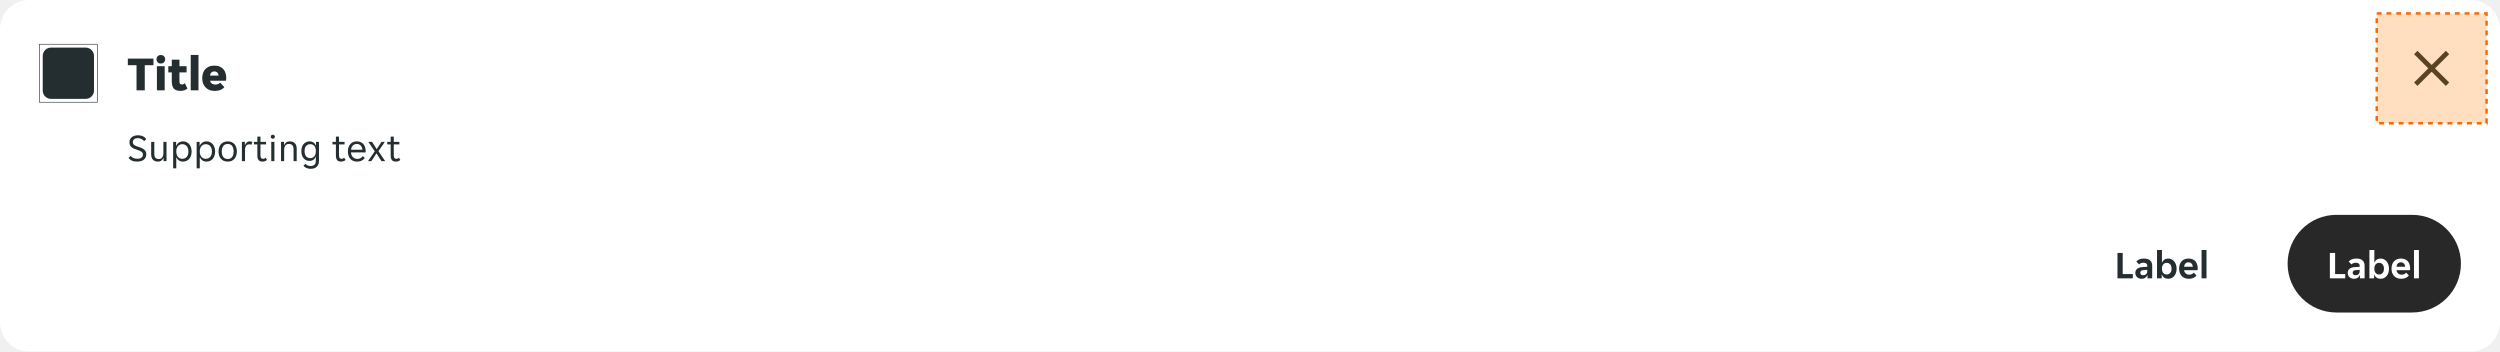
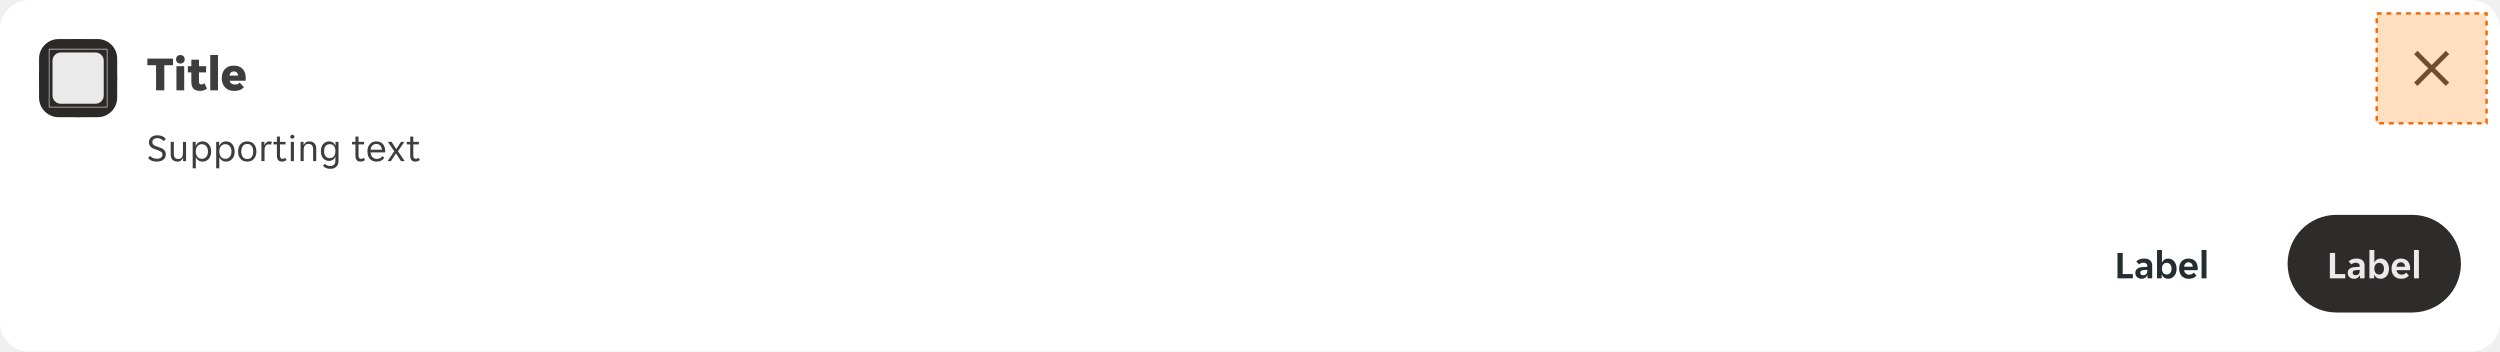
<svg xmlns="http://www.w3.org/2000/svg" width="1024" height="144" viewBox="0 0 1024 144" fill="none">
-   <g clip-path="url(#clip0_3168_97481)">
+   <g clip-path="url(#clip0_14516_406173)">
    <path d="M0 12C0 5.373 5.373 0 12 0H1012C1018.63 0 1024 5.373 1024 12V132C1024 138.627 1018.63 144 1012 144H12C5.373 144 0 138.627 0 132V12Z" fill="white" />
-     <g opacity="0.08">
-       <rect width="24" height="2" transform="translate(16 16)" fill="white" fill-opacity="0.01" />
+     <path d="M16 24C16 19.582 19.582 16 24 16H40C44.418 16 48 19.582 48 24V40C48 44.418 44.418 48 40 48H24C19.582 48 16 44.418 16 40V24Z" fill="#2B2A28" />
+     <rect x="16" y="16" width="32" height="32" rx="16" fill="#2B2A28" />
+     <g clip-path="url(#clip1_14516_406173)">
+       <path d="M43.876 20L44 20.124V43.876L43.876 44H20.124L20 43.876V20.124L20.124 20H43.876ZM20.248 20.248V43.751H43.751V20.248H20.248ZM39.098 21.5C40.977 21.5 42.5 23.023 42.5 24.902V39.098C42.5 40.977 40.977 42.5 39.098 42.5H24.902C23.023 42.5 21.5 40.977 21.5 39.098V24.902C21.5 23.023 23.023 21.5 24.902 21.5H39.098Z" fill="white" fill-opacity="0.9" />
    </g>
-     <g clip-path="url(#clip1_3168_97481)">
-       <path fill-rule="evenodd" clip-rule="evenodd" d="M16.124 18H39.876L40 18.124V41.876L39.876 42H16.124L16 41.876V18.124L16.124 18ZM39.751 41.751V18.248H16.248V41.751H39.751ZM20.903 19.5H35.097C36.977 19.5 38.5 21.023 38.5 22.903V37.097C38.5 38.977 36.977 40.5 35.097 40.5H20.903C19.023 40.5 17.5 38.977 17.5 37.097V22.903C17.5 21.023 19.023 19.5 20.903 19.5Z" fill="#242E30" />
-     </g>
-     <path d="M55.92 26.7H52.36V24H62.86V26.7H59.3V37H55.92V26.7ZM67.671 24.28C67.671 24.733 67.518 25.14 67.211 25.5C66.904 25.847 66.458 26.02 65.871 26.02C65.271 26.02 64.824 25.847 64.531 25.5C64.238 25.14 64.091 24.733 64.091 24.28C64.091 23.827 64.238 23.427 64.531 23.08C64.824 22.72 65.271 22.54 65.871 22.54C66.458 22.54 66.904 22.72 67.211 23.08C67.518 23.427 67.671 23.827 67.671 24.28ZM64.271 27.12H67.451V37H64.271V27.12ZM73.904 37.22C72.651 37.22 71.744 36.907 71.184 36.28C70.637 35.653 70.364 34.653 70.364 33.28V29.66H68.944V27.12H70.364V24.44H73.504V27.12H76.424V29.66H73.504V33.34C73.504 33.78 73.577 34.1 73.724 34.3C73.884 34.5 74.144 34.6 74.504 34.6C74.744 34.6 74.971 34.553 75.184 34.46C75.411 34.353 75.597 34.227 75.744 34.08L76.764 36.24C76.111 36.893 75.157 37.22 73.904 37.22ZM78.119 22.5H81.299V37H78.119V22.5ZM87.972 37.24C87.065 37.24 86.285 37.093 85.632 36.8C84.992 36.507 84.465 36.12 84.052 35.64C83.638 35.16 83.332 34.613 83.132 34C82.932 33.373 82.832 32.727 82.832 32.06C82.832 31.407 82.918 30.767 83.092 30.14C83.278 29.513 83.565 28.96 83.952 28.48C84.352 28 84.865 27.613 85.492 27.32C86.118 27.027 86.885 26.88 87.792 26.88C88.698 26.88 89.465 27.027 90.092 27.32C90.718 27.6 91.218 27.98 91.592 28.46C91.978 28.927 92.252 29.467 92.412 30.08C92.585 30.693 92.672 31.327 92.672 31.98C92.672 32.127 92.658 32.32 92.632 32.56C92.605 32.787 92.572 32.96 92.532 33.08H86.052C86.105 33.373 86.205 33.62 86.352 33.82C86.512 34.02 86.692 34.18 86.892 34.3C87.092 34.42 87.298 34.507 87.512 34.56C87.738 34.613 87.952 34.64 88.152 34.64C88.618 34.64 89.018 34.567 89.352 34.42C89.698 34.273 89.965 34.08 90.152 33.84L91.892 35.66C91.572 36.127 91.065 36.507 90.372 36.8C89.678 37.093 88.878 37.24 87.972 37.24ZM87.792 29.24C87.365 29.24 86.985 29.373 86.652 29.64C86.318 29.893 86.098 30.34 85.992 30.98H89.552C89.458 30.34 89.245 29.893 88.912 29.64C88.578 29.373 88.205 29.24 87.792 29.24Z" fill="#242E30" />
-     <path d="M56.192 66.192C55.285 66.192 54.549 66.053 53.984 65.776C53.419 65.499 52.971 65.141 52.64 64.704L53.504 63.888C53.792 64.24 54.171 64.517 54.64 64.72C55.12 64.923 55.68 65.024 56.32 65.024C56.608 65.024 56.885 64.992 57.152 64.928C57.419 64.864 57.653 64.768 57.856 64.64C58.069 64.501 58.235 64.32 58.352 64.096C58.48 63.872 58.544 63.6 58.544 63.28C58.544 63.003 58.48 62.768 58.352 62.576C58.224 62.373 58.048 62.203 57.824 62.064C57.611 61.915 57.355 61.787 57.056 61.68C56.757 61.563 56.432 61.445 56.08 61.328C55.707 61.2 55.339 61.067 54.976 60.928C54.613 60.779 54.288 60.592 54 60.368C53.712 60.144 53.477 59.872 53.296 59.552C53.115 59.221 53.024 58.816 53.024 58.336C53.024 57.856 53.109 57.435 53.28 57.072C53.461 56.709 53.707 56.405 54.016 56.16C54.325 55.915 54.693 55.728 55.12 55.6C55.547 55.472 56.011 55.408 56.512 55.408C57.248 55.408 57.904 55.536 58.48 55.792C59.067 56.048 59.541 56.437 59.904 56.96L59.04 57.808C58.752 57.456 58.384 57.163 57.936 56.928C57.488 56.693 56.976 56.576 56.4 56.576C56.155 56.576 55.915 56.608 55.68 56.672C55.445 56.725 55.232 56.821 55.04 56.96C54.848 57.099 54.693 57.275 54.576 57.488C54.459 57.701 54.4 57.957 54.4 58.256C54.4 58.533 54.464 58.773 54.592 58.976C54.72 59.168 54.891 59.339 55.104 59.488C55.328 59.627 55.589 59.755 55.888 59.872C56.187 59.979 56.512 60.091 56.864 60.208C57.237 60.336 57.605 60.475 57.968 60.624C58.331 60.773 58.656 60.96 58.944 61.184C59.232 61.408 59.467 61.68 59.648 62C59.829 62.32 59.92 62.72 59.92 63.2C59.92 63.712 59.819 64.16 59.616 64.544C59.424 64.917 59.157 65.227 58.816 65.472C58.485 65.717 58.091 65.899 57.632 66.016C57.184 66.133 56.704 66.192 56.192 66.192ZM64.799 66.192C64.361 66.192 63.967 66.133 63.615 66.016C63.263 65.899 62.959 65.717 62.703 65.472C62.457 65.227 62.265 64.912 62.127 64.528C61.988 64.144 61.919 63.685 61.919 63.152V58.096H63.199V62.912C63.199 63.723 63.353 64.299 63.663 64.64C63.983 64.971 64.447 65.136 65.055 65.136C65.631 65.136 66.084 64.928 66.415 64.512C66.756 64.096 66.927 63.488 66.927 62.688V58.096H68.207V66H66.991V64.752H66.895C66.703 65.168 66.436 65.515 66.095 65.792C65.764 66.059 65.332 66.192 64.799 66.192ZM70.922 58.096H72.138V59.712H72.234C72.331 59.445 72.464 59.2 72.635 58.976C72.816 58.752 73.024 58.56 73.258 58.4C73.504 58.24 73.77 58.117 74.058 58.032C74.357 57.947 74.666 57.904 74.987 57.904C75.509 57.904 75.984 58.011 76.41 58.224C76.848 58.427 77.221 58.715 77.531 59.088C77.84 59.451 78.075 59.888 78.234 60.4C78.405 60.912 78.49 61.467 78.49 62.064C78.49 62.661 78.405 63.216 78.234 63.728C78.075 64.229 77.84 64.667 77.531 65.04C77.221 65.403 76.848 65.685 76.41 65.888C75.984 66.091 75.509 66.192 74.987 66.192C74.336 66.192 73.776 66.037 73.306 65.728C72.837 65.419 72.501 65.024 72.299 64.544H72.203V68.96H70.922V58.096ZM74.666 65.04C75.019 65.04 75.344 64.981 75.642 64.864C75.952 64.736 76.219 64.549 76.442 64.304C76.677 64.048 76.859 63.733 76.987 63.36C77.115 62.987 77.178 62.549 77.178 62.048C77.178 61.547 77.115 61.109 76.987 60.736C76.859 60.363 76.677 60.053 76.442 59.808C76.219 59.552 75.952 59.365 75.642 59.248C75.344 59.12 75.019 59.056 74.666 59.056C74.325 59.056 74.005 59.12 73.707 59.248C73.408 59.365 73.147 59.552 72.922 59.808C72.698 60.053 72.522 60.363 72.394 60.736C72.266 61.109 72.203 61.547 72.203 62.048C72.203 62.549 72.266 62.987 72.394 63.36C72.522 63.733 72.698 64.048 72.922 64.304C73.147 64.549 73.408 64.736 73.707 64.864C74.005 64.981 74.325 65.04 74.666 65.04ZM80.547 58.096H81.763V59.712H81.859C81.956 59.445 82.089 59.2 82.26 58.976C82.441 58.752 82.649 58.56 82.883 58.4C83.129 58.24 83.395 58.117 83.683 58.032C83.982 57.947 84.291 57.904 84.612 57.904C85.134 57.904 85.609 58.011 86.035 58.224C86.473 58.427 86.846 58.715 87.156 59.088C87.465 59.451 87.7 59.888 87.859 60.4C88.03 60.912 88.115 61.467 88.115 62.064C88.115 62.661 88.03 63.216 87.859 63.728C87.7 64.229 87.465 64.667 87.156 65.04C86.846 65.403 86.473 65.685 86.035 65.888C85.609 66.091 85.134 66.192 84.612 66.192C83.961 66.192 83.401 66.037 82.931 65.728C82.462 65.419 82.126 65.024 81.924 64.544H81.828V68.96H80.547V58.096ZM84.291 65.04C84.644 65.04 84.969 64.981 85.267 64.864C85.577 64.736 85.844 64.549 86.067 64.304C86.302 64.048 86.484 63.733 86.612 63.36C86.74 62.987 86.803 62.549 86.803 62.048C86.803 61.547 86.74 61.109 86.612 60.736C86.484 60.363 86.302 60.053 86.067 59.808C85.844 59.552 85.577 59.365 85.267 59.248C84.969 59.12 84.644 59.056 84.291 59.056C83.95 59.056 83.63 59.12 83.332 59.248C83.033 59.365 82.772 59.552 82.547 59.808C82.323 60.053 82.147 60.363 82.019 60.736C81.891 61.109 81.828 61.547 81.828 62.048C81.828 62.549 81.891 62.987 82.019 63.36C82.147 63.733 82.323 64.048 82.547 64.304C82.772 64.549 83.033 64.736 83.332 64.864C83.63 64.981 83.95 65.04 84.291 65.04ZM93.293 66.192C92.663 66.192 92.109 66.085 91.629 65.872C91.159 65.648 90.764 65.349 90.445 64.976C90.135 64.603 89.9 64.165 89.74 63.664C89.591 63.163 89.516 62.624 89.516 62.048C89.516 61.472 89.591 60.933 89.74 60.432C89.9 59.931 90.135 59.493 90.445 59.12C90.764 58.747 91.159 58.453 91.629 58.24C92.109 58.016 92.663 57.904 93.293 57.904C93.922 57.904 94.466 58.016 94.924 58.24C95.394 58.453 95.783 58.747 96.093 59.12C96.402 59.493 96.631 59.931 96.781 60.432C96.941 60.933 97.02 61.472 97.02 62.048C97.02 62.624 96.941 63.163 96.781 63.664C96.631 64.165 96.402 64.603 96.093 64.976C95.783 65.349 95.394 65.648 94.924 65.872C94.466 66.085 93.922 66.192 93.293 66.192ZM90.829 62.048C90.829 62.507 90.876 62.928 90.972 63.312C91.079 63.685 91.234 64.011 91.436 64.288C91.639 64.555 91.895 64.763 92.204 64.912C92.514 65.061 92.876 65.136 93.293 65.136C93.698 65.136 94.05 65.061 94.349 64.912C94.658 64.763 94.909 64.555 95.1 64.288C95.303 64.011 95.453 63.685 95.549 63.312C95.655 62.928 95.709 62.507 95.709 62.048C95.709 61.589 95.655 61.173 95.549 60.8C95.453 60.416 95.303 60.091 95.1 59.824C94.909 59.547 94.658 59.333 94.349 59.184C94.05 59.035 93.698 58.96 93.293 58.96C92.876 58.96 92.514 59.035 92.204 59.184C91.895 59.333 91.639 59.547 91.436 59.824C91.234 60.091 91.079 60.416 90.972 60.8C90.876 61.173 90.829 61.589 90.829 62.048ZM99.079 58.096H100.295V59.376H100.391C100.561 58.96 100.807 58.613 101.127 58.336C101.447 58.048 101.847 57.904 102.327 57.904C102.732 57.904 103.089 57.984 103.399 58.144L102.967 59.296C102.828 59.221 102.679 59.173 102.519 59.152C102.369 59.12 102.215 59.104 102.055 59.104C101.532 59.104 101.116 59.317 100.807 59.744C100.508 60.16 100.359 60.693 100.359 61.344V66H99.079V58.096ZM107.48 66.192C106.765 66.192 106.242 65.979 105.912 65.552C105.581 65.125 105.416 64.539 105.416 63.792V59.136H104.008V58.096H105.416V55.952H106.68V58.096H108.968V59.136H106.68V63.68C106.68 64.192 106.776 64.549 106.968 64.752C107.17 64.955 107.426 65.056 107.736 65.056C107.949 65.056 108.141 65.019 108.312 64.944C108.482 64.859 108.642 64.747 108.792 64.608L109.368 65.504C108.877 65.963 108.248 66.192 107.48 66.192ZM112.598 56C112.598 56.224 112.518 56.416 112.358 56.576C112.209 56.736 112.006 56.816 111.75 56.816C111.483 56.816 111.275 56.736 111.126 56.576C110.977 56.416 110.902 56.224 110.902 56C110.902 55.787 110.977 55.6 111.126 55.44C111.275 55.269 111.483 55.184 111.75 55.184C112.006 55.184 112.209 55.269 112.358 55.44C112.518 55.6 112.598 55.787 112.598 56ZM111.11 58.096H112.39V66H111.11V58.096ZM115.11 58.096H116.326V59.344H116.422C116.614 58.928 116.886 58.587 117.238 58.32C117.59 58.043 118.038 57.904 118.582 57.904C119.489 57.904 120.203 58.144 120.726 58.624C121.259 59.104 121.526 59.877 121.526 60.944V66H120.246V61.184C120.246 60.373 120.081 59.803 119.75 59.472C119.43 59.131 118.955 58.96 118.326 58.96C117.718 58.96 117.243 59.168 116.902 59.584C116.561 60 116.39 60.608 116.39 61.408V66H115.11V58.096ZM127.246 69.152C126.564 69.152 125.972 69.029 125.47 68.784C124.969 68.549 124.569 68.256 124.27 67.904L125.118 67.088C125.342 67.365 125.63 67.584 125.982 67.744C126.345 67.915 126.745 68 127.182 68C127.865 68 128.398 67.835 128.782 67.504C129.177 67.173 129.374 66.592 129.374 65.76V64.224H129.278C129.193 64.491 129.07 64.731 128.91 64.944C128.75 65.147 128.558 65.323 128.334 65.472C128.121 65.611 127.881 65.723 127.614 65.808C127.358 65.883 127.097 65.92 126.83 65.92C126.329 65.92 125.87 65.829 125.454 65.648C125.049 65.467 124.692 65.205 124.382 64.864C124.084 64.512 123.849 64.085 123.678 63.584C123.518 63.083 123.438 62.517 123.438 61.888C123.438 61.269 123.518 60.715 123.678 60.224C123.849 59.733 124.084 59.317 124.382 58.976C124.692 58.635 125.049 58.373 125.454 58.192C125.87 58 126.329 57.904 126.83 57.904C127.417 57.904 127.94 58.059 128.398 58.368C128.868 58.667 129.182 59.083 129.342 59.616H129.438V58.096H130.654V65.92C130.654 66.891 130.361 67.669 129.774 68.256C129.198 68.853 128.356 69.152 127.246 69.152ZM127.086 64.768C127.79 64.768 128.345 64.523 128.75 64.032C129.166 63.541 129.374 62.832 129.374 61.904C129.374 60.965 129.166 60.256 128.75 59.776C128.345 59.296 127.79 59.056 127.086 59.056C126.372 59.056 125.801 59.296 125.374 59.776C124.958 60.256 124.75 60.965 124.75 61.904C124.75 62.832 124.958 63.541 125.374 64.032C125.801 64.523 126.372 64.768 127.086 64.768ZM139.651 66.192C138.937 66.192 138.414 65.979 138.083 65.552C137.753 65.125 137.587 64.539 137.587 63.792V59.136H136.179V58.096H137.587V55.952H138.851V58.096H141.139V59.136H138.851V63.68C138.851 64.192 138.947 64.549 139.139 64.752C139.342 64.955 139.598 65.056 139.907 65.056C140.121 65.056 140.313 65.019 140.483 64.944C140.654 64.859 140.814 64.747 140.963 64.608L141.539 65.504C141.049 65.963 140.419 66.192 139.651 66.192ZM146.245 66.192C145.68 66.192 145.162 66.096 144.693 65.904C144.234 65.712 143.84 65.44 143.509 65.088C143.189 64.725 142.938 64.288 142.757 63.776C142.586 63.264 142.501 62.688 142.501 62.048C142.501 61.376 142.592 60.784 142.773 60.272C142.954 59.749 143.205 59.317 143.525 58.976C143.845 58.624 144.224 58.357 144.661 58.176C145.109 57.995 145.6 57.904 146.133 57.904C146.666 57.904 147.157 57.989 147.605 58.16C148.053 58.331 148.437 58.587 148.757 58.928C149.077 59.259 149.328 59.68 149.509 60.192C149.69 60.693 149.781 61.28 149.781 61.952C149.781 62.037 149.776 62.123 149.765 62.208C149.765 62.293 149.76 62.363 149.749 62.416H143.781C143.781 62.789 143.845 63.141 143.973 63.472C144.112 63.792 144.293 64.075 144.517 64.32C144.752 64.555 145.018 64.741 145.317 64.88C145.626 65.019 145.957 65.088 146.309 65.088C146.885 65.088 147.354 64.976 147.717 64.752C148.09 64.528 148.4 64.256 148.645 63.936L149.413 64.72C149.072 65.168 148.645 65.525 148.133 65.792C147.632 66.059 147.002 66.192 146.245 66.192ZM146.133 58.96C145.76 58.96 145.429 59.029 145.141 59.168C144.853 59.307 144.613 59.488 144.421 59.712C144.229 59.936 144.08 60.192 143.973 60.48C143.877 60.768 143.824 61.056 143.813 61.344H148.437C148.426 61.056 148.368 60.768 148.261 60.48C148.165 60.192 148.021 59.936 147.829 59.712C147.637 59.488 147.397 59.307 147.109 59.168C146.832 59.029 146.506 58.96 146.133 58.96ZM153.499 61.984L150.859 58.096H152.395L154.267 61.056H154.331L156.267 58.096H157.643L155.003 61.92L157.771 66H156.235L154.235 62.848H154.171L152.107 66H150.731L153.499 61.984ZM162.089 66.192C161.374 66.192 160.852 65.979 160.521 65.552C160.19 65.125 160.025 64.539 160.025 63.792V59.136H158.617V58.096H160.025V55.952H161.289V58.096H163.577V59.136H161.289V63.68C161.289 64.192 161.385 64.549 161.577 64.752C161.78 64.955 162.036 65.056 162.345 65.056C162.558 65.056 162.75 65.019 162.921 64.944C163.092 64.859 163.252 64.747 163.401 64.608L163.977 65.504C163.486 65.963 162.857 66.192 162.089 66.192Z" fill="#242E30" />
+     <path d="M63.92 26.7H60.36V24H70.86V26.7H67.3V37H63.92V26.7ZM75.671 24.28C75.671 24.733 75.518 25.14 75.211 25.5C74.904 25.847 74.458 26.02 73.871 26.02C73.271 26.02 72.824 25.847 72.531 25.5C72.238 25.14 72.091 24.733 72.091 24.28C72.091 23.827 72.238 23.427 72.531 23.08C72.824 22.72 73.271 22.54 73.871 22.54C74.458 22.54 74.904 22.72 75.211 23.08C75.518 23.427 75.671 23.827 75.671 24.28ZM72.271 27.12H75.451V37H72.271V27.12ZM81.904 37.22C80.651 37.22 79.744 36.907 79.184 36.28C78.637 35.653 78.364 34.653 78.364 33.28V29.66H76.944V27.12H78.364V24.44H81.504V27.12H84.424V29.66H81.504V33.34C81.504 33.78 81.577 34.1 81.724 34.3C81.884 34.5 82.144 34.6 82.504 34.6C82.744 34.6 82.971 34.553 83.184 34.46C83.411 34.353 83.597 34.227 83.744 34.08L84.764 36.24C84.111 36.893 83.157 37.22 81.904 37.22ZM86.119 22.5H89.299V37H86.119V22.5ZM95.972 37.24C95.065 37.24 94.285 37.093 93.632 36.8C92.992 36.507 92.465 36.12 92.052 35.64C91.638 35.16 91.332 34.613 91.132 34C90.932 33.373 90.832 32.727 90.832 32.06C90.832 31.407 90.918 30.767 91.092 30.14C91.278 29.513 91.565 28.96 91.952 28.48C92.352 28 92.865 27.613 93.492 27.32C94.118 27.027 94.885 26.88 95.792 26.88C96.698 26.88 97.465 27.027 98.092 27.32C98.718 27.6 99.218 27.98 99.592 28.46C99.978 28.927 100.252 29.467 100.412 30.08C100.585 30.693 100.672 31.327 100.672 31.98C100.672 32.127 100.658 32.32 100.632 32.56C100.605 32.787 100.572 32.96 100.532 33.08H94.052C94.105 33.373 94.205 33.62 94.352 33.82C94.512 34.02 94.692 34.18 94.892 34.3C95.092 34.42 95.298 34.507 95.512 34.56C95.738 34.613 95.952 34.64 96.152 34.64C96.618 34.64 97.018 34.567 97.352 34.42C97.698 34.273 97.965 34.08 98.152 33.84L99.892 35.66C99.572 36.127 99.065 36.507 98.372 36.8C97.678 37.093 96.878 37.24 95.972 37.24ZM95.792 29.24C95.365 29.24 94.985 29.373 94.652 29.64C94.318 29.893 94.098 30.34 93.992 30.98H97.552C97.458 30.34 97.245 29.893 96.912 29.64C96.578 29.373 96.205 29.24 95.792 29.24Z" fill="black" fill-opacity="0.76" />
+     <path d="M64.192 66.192C63.285 66.192 62.549 66.053 61.984 65.776C61.419 65.499 60.971 65.141 60.64 64.704L61.504 63.888C61.792 64.24 62.171 64.517 62.64 64.72C63.12 64.923 63.68 65.024 64.32 65.024C64.608 65.024 64.885 64.992 65.152 64.928C65.419 64.864 65.653 64.768 65.856 64.64C66.069 64.501 66.235 64.32 66.352 64.096C66.48 63.872 66.544 63.6 66.544 63.28C66.544 63.003 66.48 62.768 66.352 62.576C66.224 62.373 66.048 62.203 65.824 62.064C65.611 61.915 65.355 61.787 65.056 61.68C64.757 61.563 64.432 61.445 64.08 61.328C63.707 61.2 63.339 61.067 62.976 60.928C62.613 60.779 62.288 60.592 62 60.368C61.712 60.144 61.477 59.872 61.296 59.552C61.115 59.221 61.024 58.816 61.024 58.336C61.024 57.856 61.109 57.435 61.28 57.072C61.461 56.709 61.707 56.405 62.016 56.16C62.325 55.915 62.693 55.728 63.12 55.6C63.547 55.472 64.011 55.408 64.512 55.408C65.248 55.408 65.904 55.536 66.48 55.792C67.067 56.048 67.541 56.437 67.904 56.96L67.04 57.808C66.752 57.456 66.384 57.163 65.936 56.928C65.488 56.693 64.976 56.576 64.4 56.576C64.155 56.576 63.915 56.608 63.68 56.672C63.445 56.725 63.232 56.821 63.04 56.96C62.848 57.099 62.693 57.275 62.576 57.488C62.459 57.701 62.4 57.957 62.4 58.256C62.4 58.533 62.464 58.773 62.592 58.976C62.72 59.168 62.891 59.339 63.104 59.488C63.328 59.627 63.589 59.755 63.888 59.872C64.187 59.979 64.512 60.091 64.864 60.208C65.237 60.336 65.605 60.475 65.968 60.624C66.331 60.773 66.656 60.96 66.944 61.184C67.232 61.408 67.467 61.68 67.648 62C67.829 62.32 67.92 62.72 67.92 63.2C67.92 63.712 67.819 64.16 67.616 64.544C67.424 64.917 67.157 65.227 66.816 65.472C66.485 65.717 66.091 65.899 65.632 66.016C65.184 66.133 64.704 66.192 64.192 66.192ZM72.799 66.192C72.361 66.192 71.967 66.133 71.615 66.016C71.263 65.899 70.959 65.717 70.703 65.472C70.457 65.227 70.265 64.912 70.127 64.528C69.988 64.144 69.919 63.685 69.919 63.152V58.096H71.199V62.912C71.199 63.723 71.353 64.299 71.663 64.64C71.983 64.971 72.447 65.136 73.055 65.136C73.631 65.136 74.084 64.928 74.415 64.512C74.756 64.096 74.927 63.488 74.927 62.688V58.096H76.207V66H74.991V64.752H74.895C74.703 65.168 74.436 65.515 74.095 65.792C73.764 66.059 73.332 66.192 72.799 66.192ZM78.922 58.096H80.138V59.712H80.234C80.331 59.445 80.464 59.2 80.635 58.976C80.816 58.752 81.024 58.56 81.258 58.4C81.504 58.24 81.77 58.117 82.058 58.032C82.357 57.947 82.666 57.904 82.987 57.904C83.509 57.904 83.984 58.011 84.41 58.224C84.848 58.427 85.221 58.715 85.531 59.088C85.84 59.451 86.075 59.888 86.234 60.4C86.405 60.912 86.49 61.467 86.49 62.064C86.49 62.661 86.405 63.216 86.234 63.728C86.075 64.229 85.84 64.667 85.531 65.04C85.221 65.403 84.848 65.685 84.41 65.888C83.984 66.091 83.509 66.192 82.987 66.192C82.336 66.192 81.776 66.037 81.306 65.728C80.837 65.419 80.501 65.024 80.299 64.544H80.203V68.96H78.922V58.096ZM82.666 65.04C83.019 65.04 83.344 64.981 83.642 64.864C83.952 64.736 84.219 64.549 84.442 64.304C84.677 64.048 84.859 63.733 84.987 63.36C85.115 62.987 85.178 62.549 85.178 62.048C85.178 61.547 85.115 61.109 84.987 60.736C84.859 60.363 84.677 60.053 84.442 59.808C84.219 59.552 83.952 59.365 83.642 59.248C83.344 59.12 83.019 59.056 82.666 59.056C82.325 59.056 82.005 59.12 81.707 59.248C81.408 59.365 81.147 59.552 80.922 59.808C80.698 60.053 80.522 60.363 80.394 60.736C80.266 61.109 80.203 61.547 80.203 62.048C80.203 62.549 80.266 62.987 80.394 63.36C80.522 63.733 80.698 64.048 80.922 64.304C81.147 64.549 81.408 64.736 81.707 64.864C82.005 64.981 82.325 65.04 82.666 65.04ZM88.547 58.096H89.763V59.712H89.859C89.956 59.445 90.089 59.2 90.26 58.976C90.441 58.752 90.649 58.56 90.883 58.4C91.129 58.24 91.395 58.117 91.683 58.032C91.982 57.947 92.291 57.904 92.612 57.904C93.134 57.904 93.609 58.011 94.035 58.224C94.473 58.427 94.846 58.715 95.156 59.088C95.465 59.451 95.7 59.888 95.859 60.4C96.03 60.912 96.115 61.467 96.115 62.064C96.115 62.661 96.03 63.216 95.859 63.728C95.7 64.229 95.465 64.667 95.156 65.04C94.846 65.403 94.473 65.685 94.035 65.888C93.609 66.091 93.134 66.192 92.612 66.192C91.961 66.192 91.401 66.037 90.931 65.728C90.462 65.419 90.126 65.024 89.924 64.544H89.828V68.96H88.547V58.096ZM92.291 65.04C92.644 65.04 92.969 64.981 93.267 64.864C93.577 64.736 93.844 64.549 94.067 64.304C94.302 64.048 94.484 63.733 94.612 63.36C94.74 62.987 94.803 62.549 94.803 62.048C94.803 61.547 94.74 61.109 94.612 60.736C94.484 60.363 94.302 60.053 94.067 59.808C93.844 59.552 93.577 59.365 93.267 59.248C92.969 59.12 92.644 59.056 92.291 59.056C91.95 59.056 91.63 59.12 91.332 59.248C91.033 59.365 90.772 59.552 90.547 59.808C90.323 60.053 90.147 60.363 90.019 60.736C89.891 61.109 89.828 61.547 89.828 62.048C89.828 62.549 89.891 62.987 90.019 63.36C90.147 63.733 90.323 64.048 90.547 64.304C90.772 64.549 91.033 64.736 91.332 64.864C91.63 64.981 91.95 65.04 92.291 65.04ZM101.293 66.192C100.663 66.192 100.109 66.085 99.629 65.872C99.159 65.648 98.764 65.349 98.445 64.976C98.135 64.603 97.9 64.165 97.74 63.664C97.591 63.163 97.516 62.624 97.516 62.048C97.516 61.472 97.591 60.933 97.74 60.432C97.9 59.931 98.135 59.493 98.445 59.12C98.764 58.747 99.159 58.453 99.629 58.24C100.109 58.016 100.663 57.904 101.293 57.904C101.922 57.904 102.466 58.016 102.925 58.24C103.394 58.453 103.783 58.747 104.093 59.12C104.402 59.493 104.631 59.931 104.781 60.432C104.941 60.933 105.021 61.472 105.021 62.048C105.021 62.624 104.941 63.163 104.781 63.664C104.631 64.165 104.402 64.603 104.093 64.976C103.783 65.349 103.394 65.648 102.925 65.872C102.466 66.085 101.922 66.192 101.293 66.192ZM98.829 62.048C98.829 62.507 98.876 62.928 98.972 63.312C99.079 63.685 99.234 64.011 99.436 64.288C99.639 64.555 99.895 64.763 100.205 64.912C100.514 65.061 100.877 65.136 101.293 65.136C101.698 65.136 102.05 65.061 102.349 64.912C102.658 64.763 102.909 64.555 103.101 64.288C103.303 64.011 103.453 63.685 103.549 63.312C103.655 62.928 103.709 62.507 103.709 62.048C103.709 61.589 103.655 61.173 103.549 60.8C103.453 60.416 103.303 60.091 103.101 59.824C102.909 59.547 102.658 59.333 102.349 59.184C102.05 59.035 101.698 58.96 101.293 58.96C100.877 58.96 100.514 59.035 100.205 59.184C99.895 59.333 99.639 59.547 99.436 59.824C99.234 60.091 99.079 60.416 98.972 60.8C98.876 61.173 98.829 61.589 98.829 62.048ZM107.079 58.096H108.295V59.376H108.391C108.561 58.96 108.807 58.613 109.127 58.336C109.447 58.048 109.847 57.904 110.327 57.904C110.732 57.904 111.089 57.984 111.399 58.144L110.967 59.296C110.828 59.221 110.679 59.173 110.519 59.152C110.369 59.12 110.215 59.104 110.055 59.104C109.532 59.104 109.116 59.317 108.807 59.744C108.508 60.16 108.359 60.693 108.359 61.344V66H107.079V58.096ZM115.48 66.192C114.765 66.192 114.242 65.979 113.912 65.552C113.581 65.125 113.416 64.539 113.416 63.792V59.136H112.008V58.096H113.416V55.952H114.68V58.096H116.968V59.136H114.68V63.68C114.68 64.192 114.776 64.549 114.968 64.752C115.17 64.955 115.426 65.056 115.736 65.056C115.949 65.056 116.141 65.019 116.312 64.944C116.482 64.859 116.642 64.747 116.792 64.608L117.368 65.504C116.877 65.963 116.248 66.192 115.48 66.192ZM120.598 56C120.598 56.224 120.518 56.416 120.358 56.576C120.209 56.736 120.006 56.816 119.75 56.816C119.483 56.816 119.275 56.736 119.126 56.576C118.977 56.416 118.902 56.224 118.902 56C118.902 55.787 118.977 55.6 119.126 55.44C119.275 55.269 119.483 55.184 119.75 55.184C120.006 55.184 120.209 55.269 120.358 55.44C120.518 55.6 120.598 55.787 120.598 56ZM119.11 58.096H120.39V66H119.11V58.096ZM123.11 58.096H124.326V59.344H124.422C124.614 58.928 124.886 58.587 125.238 58.32C125.59 58.043 126.038 57.904 126.582 57.904C127.489 57.904 128.203 58.144 128.726 58.624C129.259 59.104 129.526 59.877 129.526 60.944V66H128.246V61.184C128.246 60.373 128.081 59.803 127.75 59.472C127.43 59.131 126.955 58.96 126.326 58.96C125.718 58.96 125.243 59.168 124.902 59.584C124.561 60 124.39 60.608 124.39 61.408V66H123.11V58.096ZM135.246 69.152C134.564 69.152 133.972 69.029 133.47 68.784C132.969 68.549 132.569 68.256 132.27 67.904L133.118 67.088C133.342 67.365 133.63 67.584 133.982 67.744C134.345 67.915 134.745 68 135.182 68C135.865 68 136.398 67.835 136.782 67.504C137.177 67.173 137.374 66.592 137.374 65.76V64.224H137.278C137.193 64.491 137.07 64.731 136.91 64.944C136.75 65.147 136.558 65.323 136.334 65.472C136.121 65.611 135.881 65.723 135.614 65.808C135.358 65.883 135.097 65.92 134.83 65.92C134.329 65.92 133.87 65.829 133.454 65.648C133.049 65.467 132.692 65.205 132.382 64.864C132.084 64.512 131.849 64.085 131.678 63.584C131.518 63.083 131.438 62.517 131.438 61.888C131.438 61.269 131.518 60.715 131.678 60.224C131.849 59.733 132.084 59.317 132.382 58.976C132.692 58.635 133.049 58.373 133.454 58.192C133.87 58 134.329 57.904 134.83 57.904C135.417 57.904 135.94 58.059 136.398 58.368C136.868 58.667 137.182 59.083 137.342 59.616H137.438V58.096H138.654V65.92C138.654 66.891 138.361 67.669 137.774 68.256C137.198 68.853 136.356 69.152 135.246 69.152ZM135.086 64.768C135.79 64.768 136.345 64.523 136.75 64.032C137.166 63.541 137.374 62.832 137.374 61.904C137.374 60.965 137.166 60.256 136.75 59.776C136.345 59.296 135.79 59.056 135.086 59.056C134.372 59.056 133.801 59.296 133.374 59.776C132.958 60.256 132.75 60.965 132.75 61.904C132.75 62.832 132.958 63.541 133.374 64.032C133.801 64.523 134.372 64.768 135.086 64.768ZM147.651 66.192C146.937 66.192 146.414 65.979 146.083 65.552C145.753 65.125 145.587 64.539 145.587 63.792V59.136H144.179V58.096H145.587V55.952H146.851V58.096H149.139V59.136H146.851V63.68C146.851 64.192 146.947 64.549 147.139 64.752C147.342 64.955 147.598 65.056 147.907 65.056C148.121 65.056 148.313 65.019 148.483 64.944C148.654 64.859 148.814 64.747 148.963 64.608L149.539 65.504C149.049 65.963 148.419 66.192 147.651 66.192ZM154.245 66.192C153.68 66.192 153.162 66.096 152.693 65.904C152.234 65.712 151.84 65.44 151.509 65.088C151.189 64.725 150.938 64.288 150.757 63.776C150.586 63.264 150.501 62.688 150.501 62.048C150.501 61.376 150.592 60.784 150.773 60.272C150.954 59.749 151.205 59.317 151.525 58.976C151.845 58.624 152.224 58.357 152.661 58.176C153.109 57.995 153.6 57.904 154.133 57.904C154.666 57.904 155.157 57.989 155.605 58.16C156.053 58.331 156.437 58.587 156.757 58.928C157.077 59.259 157.328 59.68 157.509 60.192C157.69 60.693 157.781 61.28 157.781 61.952C157.781 62.037 157.776 62.123 157.765 62.208C157.765 62.293 157.76 62.363 157.749 62.416H151.781C151.781 62.789 151.845 63.141 151.973 63.472C152.112 63.792 152.293 64.075 152.517 64.32C152.752 64.555 153.018 64.741 153.317 64.88C153.626 65.019 153.957 65.088 154.309 65.088C154.885 65.088 155.354 64.976 155.717 64.752C156.09 64.528 156.4 64.256 156.645 63.936L157.413 64.72C157.072 65.168 156.645 65.525 156.133 65.792C155.632 66.059 155.002 66.192 154.245 66.192ZM154.133 58.96C153.76 58.96 153.429 59.029 153.141 59.168C152.853 59.307 152.613 59.488 152.421 59.712C152.229 59.936 152.08 60.192 151.973 60.48C151.877 60.768 151.824 61.056 151.813 61.344H156.437C156.426 61.056 156.368 60.768 156.261 60.48C156.165 60.192 156.021 59.936 155.829 59.712C155.637 59.488 155.397 59.307 155.109 59.168C154.832 59.029 154.506 58.96 154.133 58.96ZM161.499 61.984L158.859 58.096H160.395L162.267 61.056H162.331L164.267 58.096H165.643L163.003 61.92L165.771 66H164.235L162.235 62.848H162.171L160.107 66H158.731L161.499 61.984ZM170.089 66.192C169.374 66.192 168.852 65.979 168.521 65.552C168.19 65.125 168.025 64.539 168.025 63.792V59.136H166.617V58.096H168.025V55.952H169.289V58.096H171.577V59.136H169.289V63.68C169.289 64.192 169.385 64.549 169.577 64.752C169.78 64.955 170.036 65.056 170.345 65.056C170.558 65.056 170.75 65.019 170.921 64.944C171.092 64.859 171.252 64.747 171.401 64.608L171.977 65.504C171.486 65.963 170.857 66.192 170.089 66.192Z" fill="black" fill-opacity="0.76" />
    <path d="M976 28C976 16.954 984.954 8 996 8C1007.05 8 1016 16.954 1016 28C1016 39.046 1007.05 48 996 48C984.954 48 976 39.046 976 28Z" fill="white" fill-opacity="0.01" />
-     <path d="M1001.8 20.808L996 26.609L990.199 20.808L988.807 22.199L994.609 28L988.807 33.801L990.199 35.193L996 29.391L1001.8 35.193L1003.19 33.801L997.391 28L1003.19 22.199L1001.8 20.808Z" fill="#242E30" />
-     <g clip-path="url(#clip2_3168_97481)">
+     <path d="M1001.8 20.808L996 26.609L990.199 20.808L988.808 22.199L994.609 28L988.808 33.801L990.199 35.193L996 29.391L1001.8 35.193L1003.19 33.801L997.391 28L1003.19 22.199L1001.8 20.808Z" fill="black" fill-opacity="0.76" />
+     <g clip-path="url(#clip2_14516_406173)">
      <path d="M850 108C850 96.954 858.954 88 870 88H901C912.046 88 921 96.954 921 108C921 119.046 912.046 128 901 128H870C858.954 128 850 119.046 850 108Z" fill="white" fill-opacity="0.01" />
      <path d="M867.316 103.6H869.46V112.256H873.604V114H867.316V103.6ZM877.204 114.192C876.852 114.192 876.516 114.133 876.196 114.016C875.886 113.909 875.614 113.755 875.38 113.552C875.145 113.339 874.958 113.083 874.82 112.784C874.692 112.485 874.628 112.149 874.628 111.776C874.628 111.072 874.878 110.512 875.38 110.096C875.881 109.68 876.644 109.445 877.668 109.392L879.524 109.28V108.96C879.524 108.448 879.369 108.096 879.06 107.904C878.75 107.712 878.366 107.616 877.908 107.616C877.545 107.616 877.204 107.685 876.884 107.824C876.564 107.952 876.324 108.112 876.164 108.304L875.028 107.152C875.305 106.789 875.705 106.491 876.228 106.256C876.761 106.021 877.412 105.904 878.18 105.904C879.31 105.904 880.153 106.165 880.708 106.688C881.262 107.211 881.54 107.92 881.54 108.816V114H879.636V112.736H879.54C879.337 113.184 879.044 113.541 878.66 113.808C878.276 114.064 877.79 114.192 877.204 114.192ZM877.796 112.736C878.308 112.736 878.724 112.592 879.044 112.304C879.364 112.005 879.524 111.589 879.524 111.056V110.528L877.908 110.656C877.076 110.709 876.66 111.061 876.66 111.712C876.66 112.043 876.766 112.299 876.98 112.48C877.193 112.651 877.465 112.736 877.796 112.736ZM888.109 114.192C887.49 114.192 886.952 114.043 886.493 113.744C886.045 113.445 885.725 113.035 885.533 112.512H885.437V114H883.517V102.4H885.533V107.456H885.629C885.81 106.997 886.114 106.624 886.541 106.336C886.968 106.048 887.49 105.904 888.109 105.904C888.6 105.904 889.053 106.005 889.469 106.208C889.896 106.411 890.258 106.699 890.557 107.072C890.866 107.435 891.106 107.872 891.277 108.384C891.448 108.896 891.533 109.461 891.533 110.08C891.533 110.688 891.448 111.248 891.277 111.76C891.106 112.261 890.866 112.693 890.557 113.056C890.258 113.408 889.896 113.685 889.469 113.888C889.053 114.091 888.6 114.192 888.109 114.192ZM887.485 112.432C888.082 112.432 888.562 112.219 888.925 111.792C889.288 111.365 889.469 110.784 889.469 110.048C889.469 109.312 889.288 108.731 888.925 108.304C888.562 107.877 888.082 107.664 887.485 107.664C886.898 107.664 886.424 107.877 886.061 108.304C885.709 108.731 885.533 109.312 885.533 110.048C885.533 110.784 885.709 111.365 886.061 111.792C886.424 112.219 886.898 112.432 887.485 112.432ZM896.535 114.192C895.873 114.192 895.297 114.085 894.807 113.872C894.316 113.659 893.9 113.365 893.559 112.992C893.228 112.608 892.977 112.165 892.807 111.664C892.647 111.163 892.567 110.624 892.567 110.048C892.567 109.461 892.647 108.917 892.807 108.416C892.967 107.904 893.207 107.467 893.527 107.104C893.847 106.731 894.247 106.437 894.727 106.224C895.207 106.011 895.767 105.904 896.407 105.904C897.047 105.904 897.607 106.005 898.087 106.208C898.567 106.411 898.961 106.693 899.271 107.056C899.58 107.419 899.809 107.851 899.959 108.352C900.119 108.843 900.199 109.381 900.199 109.968C900.199 110.075 900.188 110.197 900.167 110.336C900.156 110.475 900.14 110.587 900.119 110.672H894.615C894.647 110.96 894.721 111.221 894.839 111.456C894.967 111.68 895.121 111.872 895.303 112.032C895.495 112.192 895.703 112.315 895.927 112.4C896.161 112.475 896.401 112.512 896.647 112.512C897.105 112.512 897.489 112.432 897.799 112.272C898.108 112.112 898.359 111.909 898.551 111.664L899.687 112.848C899.388 113.253 898.972 113.579 898.439 113.824C897.905 114.069 897.271 114.192 896.535 114.192ZM896.407 107.44C895.895 107.44 895.479 107.605 895.159 107.936C894.839 108.267 894.652 108.704 894.599 109.248H898.183C898.129 108.704 897.943 108.267 897.623 107.936C897.313 107.605 896.908 107.44 896.407 107.44ZM901.767 102.4H903.783V114H901.767V102.4Z" fill="#242E30" />
    </g>
-     <g clip-path="url(#clip3_3168_97481)">
-       <path d="M937 108C937 96.954 945.954 88 957 88H988C999.046 88 1008 96.954 1008 108C1008 119.046 999.046 128 988 128H957C945.954 128 937 119.046 937 108Z" fill="#262626" />
+     <g clip-path="url(#clip3_14516_406173)">
+       <path d="M937 108C937 96.954 945.954 88 957 88H988C999.046 88 1008 96.954 1008 108C1008 119.046 999.046 128 988 128H957C945.954 128 937 119.046 937 108Z" fill="#2B2A28" />
      <path d="M937 108C937 96.954 945.954 88 957 88H988C999.046 88 1008 96.954 1008 108C1008 119.046 999.046 128 988 128H957C945.954 128 937 119.046 937 108Z" fill="white" fill-opacity="0.01" />
-       <path d="M954.316 103.6H956.46V112.256H960.604V114H954.316V103.6ZM964.204 114.192C963.852 114.192 963.516 114.133 963.196 114.016C962.886 113.909 962.614 113.755 962.38 113.552C962.145 113.339 961.958 113.083 961.82 112.784C961.692 112.485 961.628 112.149 961.628 111.776C961.628 111.072 961.878 110.512 962.38 110.096C962.881 109.68 963.644 109.445 964.668 109.392L966.524 109.28V108.96C966.524 108.448 966.369 108.096 966.06 107.904C965.75 107.712 965.366 107.616 964.908 107.616C964.545 107.616 964.204 107.685 963.884 107.824C963.564 107.952 963.324 108.112 963.164 108.304L962.028 107.152C962.305 106.789 962.705 106.491 963.228 106.256C963.761 106.021 964.412 105.904 965.18 105.904C966.31 105.904 967.153 106.165 967.708 106.688C968.262 107.211 968.54 107.92 968.54 108.816V114H966.636V112.736H966.54C966.337 113.184 966.044 113.541 965.66 113.808C965.276 114.064 964.79 114.192 964.204 114.192ZM964.796 112.736C965.308 112.736 965.724 112.592 966.044 112.304C966.364 112.005 966.524 111.589 966.524 111.056V110.528L964.908 110.656C964.076 110.709 963.66 111.061 963.66 111.712C963.66 112.043 963.766 112.299 963.98 112.48C964.193 112.651 964.465 112.736 964.796 112.736ZM975.109 114.192C974.49 114.192 973.952 114.043 973.493 113.744C973.045 113.445 972.725 113.035 972.533 112.512H972.437V114H970.517V102.4H972.533V107.456H972.629C972.81 106.997 973.114 106.624 973.541 106.336C973.968 106.048 974.49 105.904 975.109 105.904C975.6 105.904 976.053 106.005 976.469 106.208C976.896 106.411 977.258 106.699 977.557 107.072C977.866 107.435 978.106 107.872 978.277 108.384C978.448 108.896 978.533 109.461 978.533 110.08C978.533 110.688 978.448 111.248 978.277 111.76C978.106 112.261 977.866 112.693 977.557 113.056C977.258 113.408 976.896 113.685 976.469 113.888C976.053 114.091 975.6 114.192 975.109 114.192ZM974.485 112.432C975.082 112.432 975.562 112.219 975.925 111.792C976.288 111.365 976.469 110.784 976.469 110.048C976.469 109.312 976.288 108.731 975.925 108.304C975.562 107.877 975.082 107.664 974.485 107.664C973.898 107.664 973.424 107.877 973.061 108.304C972.709 108.731 972.533 109.312 972.533 110.048C972.533 110.784 972.709 111.365 973.061 111.792C973.424 112.219 973.898 112.432 974.485 112.432ZM983.535 114.192C982.873 114.192 982.297 114.085 981.807 113.872C981.316 113.659 980.9 113.365 980.559 112.992C980.228 112.608 979.977 112.165 979.807 111.664C979.647 111.163 979.567 110.624 979.567 110.048C979.567 109.461 979.647 108.917 979.807 108.416C979.967 107.904 980.207 107.467 980.527 107.104C980.847 106.731 981.247 106.437 981.727 106.224C982.207 106.011 982.767 105.904 983.407 105.904C984.047 105.904 984.607 106.005 985.087 106.208C985.567 106.411 985.961 106.693 986.271 107.056C986.58 107.419 986.809 107.851 986.959 108.352C987.119 108.843 987.199 109.381 987.199 109.968C987.199 110.075 987.188 110.197 987.167 110.336C987.156 110.475 987.14 110.587 987.119 110.672H981.615C981.647 110.96 981.721 111.221 981.839 111.456C981.967 111.68 982.121 111.872 982.303 112.032C982.495 112.192 982.703 112.315 982.927 112.4C983.161 112.475 983.401 112.512 983.647 112.512C984.105 112.512 984.489 112.432 984.799 112.272C985.108 112.112 985.359 111.909 985.551 111.664L986.687 112.848C986.388 113.253 985.972 113.579 985.439 113.824C984.905 114.069 984.271 114.192 983.535 114.192ZM983.407 107.44C982.895 107.44 982.479 107.605 982.159 107.936C981.839 108.267 981.652 108.704 981.599 109.248H985.183C985.129 108.704 984.943 108.267 984.623 107.936C984.313 107.605 983.908 107.44 983.407 107.44ZM988.767 102.4H990.783V114H988.767V102.4Z" fill="white" />
+       <path d="M954.316 103.6H956.46V112.256H960.604V114H954.316V103.6ZM964.204 114.192C963.852 114.192 963.516 114.133 963.196 114.016C962.886 113.909 962.614 113.755 962.38 113.552C962.145 113.339 961.958 113.083 961.82 112.784C961.692 112.485 961.628 112.149 961.628 111.776C961.628 111.072 961.878 110.512 962.38 110.096C962.881 109.68 963.644 109.445 964.668 109.392L966.524 109.28V108.96C966.524 108.448 966.369 108.096 966.06 107.904C965.75 107.712 965.366 107.616 964.908 107.616C964.545 107.616 964.204 107.685 963.884 107.824C963.564 107.952 963.324 108.112 963.164 108.304L962.028 107.152C962.305 106.789 962.705 106.491 963.228 106.256C963.761 106.021 964.412 105.904 965.18 105.904C966.31 105.904 967.153 106.165 967.708 106.688C968.262 107.211 968.54 107.92 968.54 108.816V114H966.636V112.736H966.54C966.337 113.184 966.044 113.541 965.66 113.808C965.276 114.064 964.79 114.192 964.204 114.192ZM964.796 112.736C965.308 112.736 965.724 112.592 966.044 112.304C966.364 112.005 966.524 111.589 966.524 111.056V110.528L964.908 110.656C964.076 110.709 963.66 111.061 963.66 111.712C963.66 112.043 963.766 112.299 963.98 112.48C964.193 112.651 964.465 112.736 964.796 112.736ZM975.109 114.192C974.49 114.192 973.952 114.043 973.493 113.744C973.045 113.445 972.725 113.035 972.533 112.512H972.437V114H970.517V102.4H972.533V107.456H972.629C972.81 106.997 973.114 106.624 973.541 106.336C973.968 106.048 974.49 105.904 975.109 105.904C975.6 105.904 976.053 106.005 976.469 106.208C976.896 106.411 977.258 106.699 977.557 107.072C977.866 107.435 978.106 107.872 978.277 108.384C978.448 108.896 978.533 109.461 978.533 110.08C978.533 110.688 978.448 111.248 978.277 111.76C978.106 112.261 977.866 112.693 977.557 113.056C977.258 113.408 976.896 113.685 976.469 113.888C976.053 114.091 975.6 114.192 975.109 114.192ZM974.485 112.432C975.082 112.432 975.562 112.219 975.925 111.792C976.288 111.365 976.469 110.784 976.469 110.048C976.469 109.312 976.288 108.731 975.925 108.304C975.562 107.877 975.082 107.664 974.485 107.664C973.898 107.664 973.424 107.877 973.061 108.304C972.709 108.731 972.533 109.312 972.533 110.048C972.533 110.784 972.709 111.365 973.061 111.792C973.424 112.219 973.898 112.432 974.485 112.432ZM983.535 114.192C982.873 114.192 982.297 114.085 981.807 113.872C981.316 113.659 980.9 113.365 980.559 112.992C980.228 112.608 979.977 112.165 979.807 111.664C979.647 111.163 979.567 110.624 979.567 110.048C979.567 109.461 979.647 108.917 979.807 108.416C979.967 107.904 980.207 107.467 980.527 107.104C980.847 106.731 981.247 106.437 981.727 106.224C982.207 106.011 982.767 105.904 983.407 105.904C984.047 105.904 984.607 106.005 985.087 106.208C985.567 106.411 985.961 106.693 986.271 107.056C986.58 107.419 986.809 107.851 986.959 108.352C987.119 108.843 987.199 109.381 987.199 109.968C987.199 110.075 987.188 110.197 987.167 110.336C987.156 110.475 987.14 110.587 987.119 110.672H981.615C981.647 110.96 981.721 111.221 981.839 111.456C981.967 111.68 982.121 111.872 982.303 112.032C982.495 112.192 982.703 112.315 982.927 112.4C983.161 112.475 983.401 112.512 983.647 112.512C984.105 112.512 984.489 112.432 984.799 112.272C985.108 112.112 985.359 111.909 985.551 111.664L986.687 112.848C986.388 113.253 985.972 113.579 985.439 113.824C984.905 114.069 984.271 114.192 983.535 114.192ZM983.407 107.44C982.895 107.44 982.479 107.605 982.159 107.936C981.839 108.267 981.652 108.704 981.599 109.248H985.183C985.129 108.704 984.943 108.267 984.623 107.936C984.313 107.605 983.908 107.44 983.407 107.44ZM988.767 102.4H990.783V114H988.767V102.4Z" fill="white" fill-opacity="0.9" />
    </g>
  </g>
  <rect x="973.5" y="5.5" width="45" height="45" fill="#FF8000" fill-opacity="0.25" stroke="#F36805" stroke-dasharray="2 2" />
  <defs>
-     <clipPath id="clip0_3168_97481">
+     <clipPath id="clip0_14516_406173">
      <path d="M0 12C0 5.373 5.373 0 12 0H1012C1018.63 0 1024 5.373 1024 12V132C1024 138.627 1018.63 144 1012 144H12C5.373 144 0 138.627 0 132V12Z" fill="white" />
    </clipPath>
-     <clipPath id="clip1_3168_97481">
-       <rect width="24" height="24" fill="white" transform="translate(16 18)" />
+     <clipPath id="clip1_14516_406173">
+       <rect width="24" height="24" fill="white" transform="translate(20 20)" />
    </clipPath>
-     <clipPath id="clip2_3168_97481">
+     <clipPath id="clip2_14516_406173">
      <path d="M850 108C850 96.954 858.954 88 870 88H901C912.046 88 921 96.954 921 108C921 119.046 912.046 128 901 128H870C858.954 128 850 119.046 850 108Z" fill="white" />
    </clipPath>
-     <clipPath id="clip3_3168_97481">
+     <clipPath id="clip3_14516_406173">
      <path d="M937 108C937 96.954 945.954 88 957 88H988C999.046 88 1008 96.954 1008 108C1008 119.046 999.046 128 988 128H957C945.954 128 937 119.046 937 108Z" fill="white" />
    </clipPath>
  </defs>
</svg>
